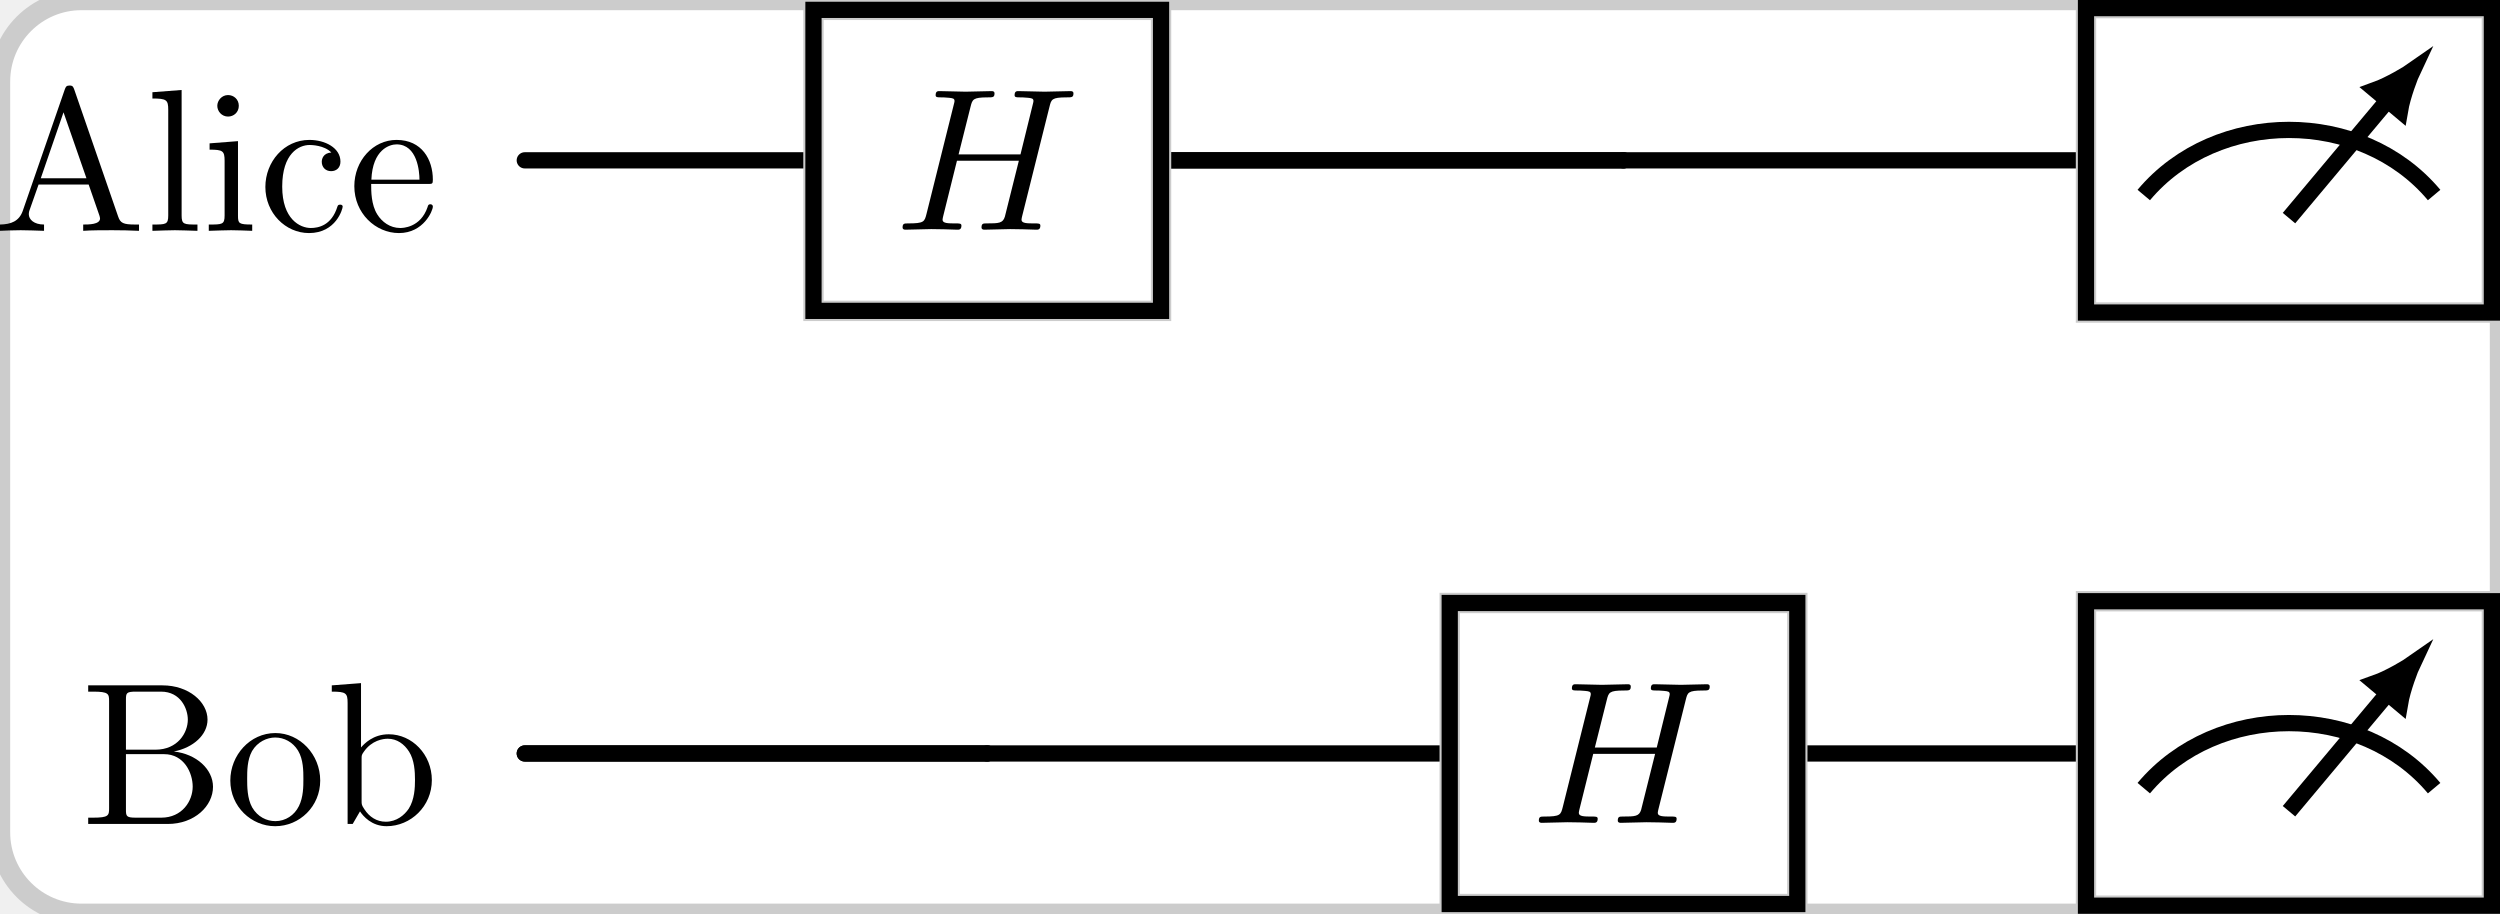
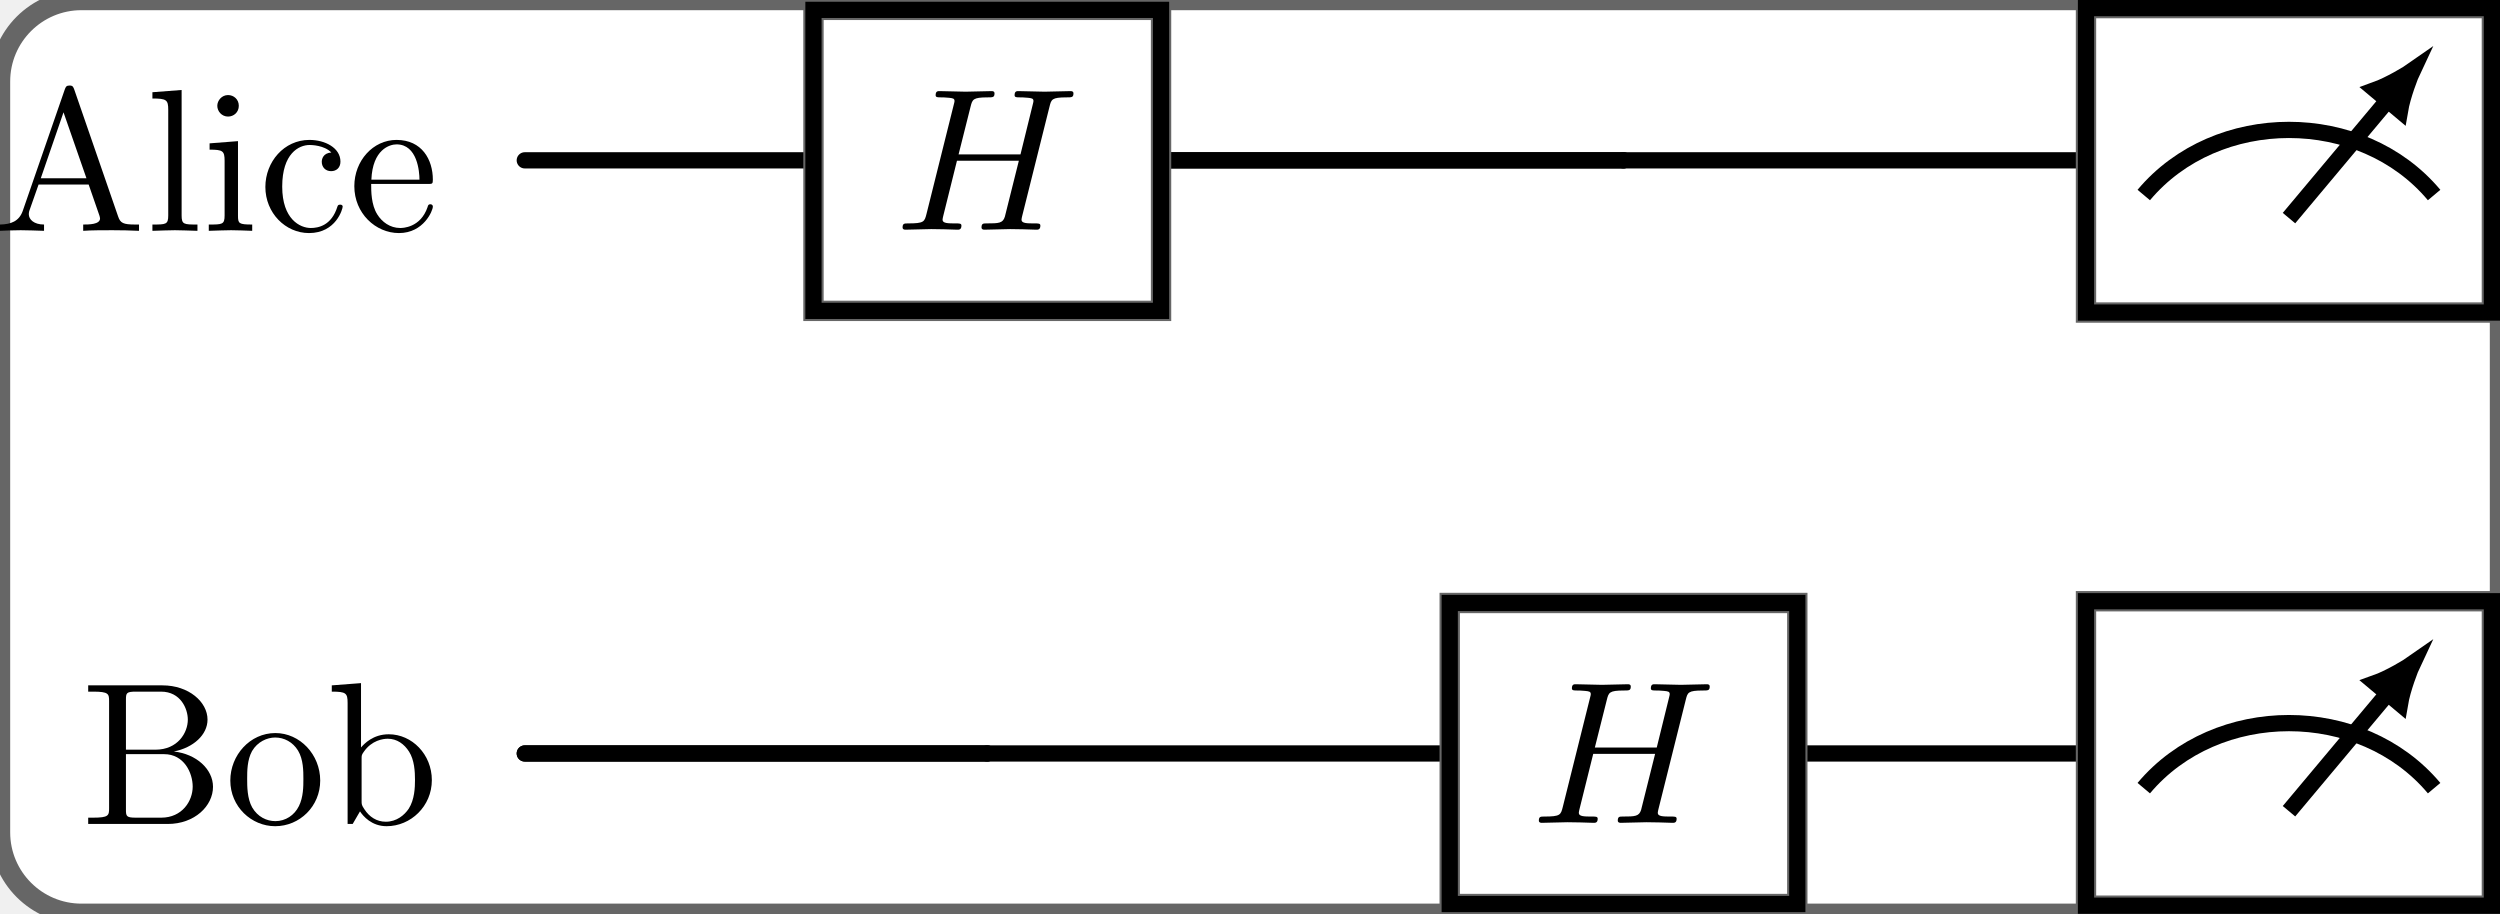
<svg xmlns="http://www.w3.org/2000/svg" xmlns:xlink="http://www.w3.org/1999/xlink" version="1.1" width="122.727pt" height="44.86pt" viewBox="-54.188 -50.988 122.727 44.86">
  <defs>
    <clipPath id="clip1">
      <path d="M48.215-35.645H68.141V-50.59H48.215Z" />
    </clipPath>
    <clipPath id="clip2">
      <path d="M48.215-6.527H68.141V-21.473H48.215Z" />
    </clipPath>
    <path id="g1-65" d="M3.965-6.934C3.915-7.064 3.895-7.133 3.736-7.133S3.547-7.073 3.497-6.934L1.435-.976C1.255-.468 .857-.319 .319-.309V0C.548-.01 .976-.03 1.335-.03C1.644-.03 2.162-.01 2.481 0V-.309C1.983-.309 1.733-.558 1.733-.817C1.733-.847 1.743-.946 1.753-.966L2.212-2.271H4.672L5.2-.747C5.21-.707 5.23-.648 5.23-.608C5.23-.309 4.672-.309 4.403-.309V0C4.762-.03 5.46-.03 5.838-.03C6.267-.03 6.725-.02 7.143 0V-.309H6.964C6.366-.309 6.227-.379 6.117-.707L3.965-6.934ZM3.437-5.818L4.563-2.58H2.321L3.437-5.818Z" />
    <path id="g1-66" d="M2.212-3.646V-6.097C2.212-6.426 2.232-6.496 2.7-6.496H3.935C4.902-6.496 5.25-5.649 5.25-5.121C5.25-4.483 4.762-3.646 3.656-3.646H2.212ZM4.563-3.557C5.529-3.746 6.217-4.384 6.217-5.121C6.217-5.988 5.3-6.804 4.005-6.804H.359V-6.496H.598C1.365-6.496 1.385-6.386 1.385-6.027V-.777C1.385-.418 1.365-.309 .598-.309H.359V0H4.264C5.589 0 6.486-.887 6.486-1.823C6.486-2.69 5.669-3.437 4.563-3.557ZM3.945-.309H2.7C2.232-.309 2.212-.379 2.212-.707V-3.427H4.085C5.071-3.427 5.489-2.501 5.489-1.833C5.489-1.126 4.971-.309 3.945-.309Z" />
    <path id="g1-98" d="M1.714-3.756V-6.914L.279-6.804V-6.496C.976-6.496 1.056-6.426 1.056-5.938V0H1.305C1.315-.01 1.395-.149 1.664-.618C1.813-.389 2.232 .11 2.969 .11C4.154 .11 5.191-.867 5.191-2.152C5.191-3.417 4.214-4.403 3.078-4.403C2.301-4.403 1.873-3.935 1.714-3.756ZM1.743-1.136V-3.188C1.743-3.377 1.743-3.387 1.853-3.547C2.242-4.105 2.79-4.184 3.029-4.184C3.477-4.184 3.836-3.925 4.075-3.547C4.334-3.138 4.364-2.57 4.364-2.162C4.364-1.793 4.344-1.196 4.055-.747C3.846-.438 3.467-.11 2.929-.11C2.481-.11 2.122-.349 1.883-.717C1.743-.927 1.743-.956 1.743-1.136Z" />
    <path id="g1-99" d="M1.166-2.172C1.166-3.796 1.983-4.214 2.511-4.214C2.6-4.214 3.228-4.204 3.577-3.846C3.168-3.816 3.108-3.517 3.108-3.387C3.108-3.128 3.288-2.929 3.567-2.929C3.826-2.929 4.025-3.098 4.025-3.397C4.025-4.075 3.268-4.463 2.501-4.463C1.255-4.463 .339-3.387 .339-2.152C.339-.877 1.325 .11 2.481 .11C3.816 .11 4.134-1.086 4.134-1.186S4.035-1.285 4.005-1.285C3.915-1.285 3.895-1.245 3.875-1.186C3.587-.259 2.939-.139 2.57-.139C2.042-.139 1.166-.568 1.166-2.172Z" />
    <path id="g1-101" d="M1.116-2.511C1.176-3.995 2.012-4.244 2.351-4.244C3.377-4.244 3.477-2.899 3.477-2.511H1.116ZM1.106-2.301H3.885C4.105-2.301 4.134-2.301 4.134-2.511C4.134-3.497 3.597-4.463 2.351-4.463C1.196-4.463 .279-3.437 .279-2.192C.279-.857 1.325 .11 2.471 .11C3.686 .11 4.134-.996 4.134-1.186C4.134-1.285 4.055-1.305 4.005-1.305C3.915-1.305 3.895-1.245 3.875-1.166C3.527-.139 2.63-.139 2.531-.139C2.032-.139 1.634-.438 1.405-.807C1.106-1.285 1.106-1.943 1.106-2.301Z" />
    <path id="g1-105" d="M1.763-4.403L.369-4.294V-3.985C1.016-3.985 1.106-3.925 1.106-3.437V-.757C1.106-.309 .996-.309 .329-.309V0C.648-.01 1.186-.03 1.425-.03C1.773-.03 2.122-.01 2.461 0V-.309C1.803-.309 1.763-.359 1.763-.747V-4.403ZM1.803-6.137C1.803-6.456 1.554-6.665 1.275-6.665C.966-6.665 .747-6.396 .747-6.137C.747-5.868 .966-5.609 1.275-5.609C1.554-5.609 1.803-5.818 1.803-6.137Z" />
    <path id="g1-108" d="M1.763-6.914L.329-6.804V-6.496C1.026-6.496 1.106-6.426 1.106-5.938V-.757C1.106-.309 .996-.309 .329-.309V0C.658-.01 1.186-.03 1.435-.03S2.172-.01 2.54 0V-.309C1.873-.309 1.763-.309 1.763-.757V-6.914Z" />
    <path id="g1-111" d="M4.692-2.132C4.692-3.407 3.696-4.463 2.491-4.463C1.245-4.463 .279-3.377 .279-2.132C.279-.847 1.315 .11 2.481 .11C3.686 .11 4.692-.867 4.692-2.132ZM2.491-.139C2.062-.139 1.624-.349 1.355-.807C1.106-1.245 1.106-1.853 1.106-2.212C1.106-2.6 1.106-3.138 1.345-3.577C1.614-4.035 2.082-4.244 2.481-4.244C2.919-4.244 3.347-4.025 3.606-3.597S3.866-2.59 3.866-2.212C3.866-1.853 3.866-1.315 3.646-.877C3.427-.428 2.989-.139 2.491-.139Z" />
    <path id="g0-72" d="M7.601-6.037C7.691-6.396 7.711-6.496 8.438-6.496C8.697-6.496 8.777-6.496 8.777-6.695C8.777-6.804 8.667-6.804 8.638-6.804C8.359-6.804 7.641-6.775 7.362-6.775C7.073-6.775 6.366-6.804 6.077-6.804C5.998-6.804 5.888-6.804 5.888-6.605C5.888-6.496 5.978-6.496 6.167-6.496C6.187-6.496 6.376-6.496 6.545-6.476C6.725-6.456 6.814-6.446 6.814-6.316C6.814-6.276 6.804-6.257 6.775-6.127L6.177-3.696H3.138L3.726-6.037C3.816-6.396 3.846-6.496 4.563-6.496C4.822-6.496 4.902-6.496 4.902-6.695C4.902-6.804 4.792-6.804 4.762-6.804C4.483-6.804 3.766-6.775 3.487-6.775C3.198-6.775 2.491-6.804 2.202-6.804C2.122-6.804 2.012-6.804 2.012-6.605C2.012-6.496 2.102-6.496 2.291-6.496C2.311-6.496 2.501-6.496 2.67-6.476C2.849-6.456 2.939-6.446 2.939-6.316C2.939-6.276 2.929-6.247 2.899-6.127L1.564-.777C1.465-.389 1.445-.309 .658-.309C.478-.309 .389-.309 .389-.11C.389 0 .508 0 .528 0C.807 0 1.514-.03 1.793-.03C2.002-.03 2.222-.02 2.431-.02C2.65-.02 2.869 0 3.078 0C3.158 0 3.278 0 3.278-.199C3.278-.309 3.188-.309 2.999-.309C2.63-.309 2.351-.309 2.351-.488C2.351-.548 2.371-.598 2.381-.658L3.059-3.387H6.097C5.679-1.733 5.45-.787 5.41-.638C5.31-.319 5.121-.309 4.503-.309C4.354-.309 4.264-.309 4.264-.11C4.264 0 4.384 0 4.403 0C4.682 0 5.39-.03 5.669-.03C5.878-.03 6.097-.02 6.306-.02C6.526-.02 6.745 0 6.954 0C7.034 0 7.153 0 7.153-.199C7.153-.309 7.064-.309 6.874-.309C6.506-.309 6.227-.309 6.227-.488C6.227-.548 6.247-.598 6.257-.658L7.601-6.037Z" />
  </defs>
  <g id="page1">
-     <rect x="-54.188" y="-50.988" width="122.727" height="44.86" fill="#fff" stroke="#ccc" stroke-width="1" rx="4" />
+     <rect x="-54.188" y="-50.988" width="122.727" height="44.86" fill="#fff" stroke="#666" stroke-width="1" rx="4" />
    <path d="M-14.254-43.117H-28.426" stroke="#000" fill="none" stroke-width=".797" stroke-miterlimit="10" stroke-linecap="round" />
    <path d="M25.512-43.117H2.809" stroke="#000" fill="none" stroke-width=".797" stroke-miterlimit="10" stroke-linecap="round" />
    <path d="M25.512-43.117H2.809" stroke="#000" fill="none" stroke-width=".797" stroke-miterlimit="10" stroke-linecap="round" />
    <path d="M48.215-43.117H25.512" stroke="#000" fill="none" stroke-width=".797" stroke-miterlimit="10" stroke-linecap="round" />
    <path d="M-5.723-14H-28.426" stroke="#000" fill="none" stroke-width=".797" stroke-miterlimit="10" stroke-linecap="round" />
    <path d="M-5.723-14H-28.426" stroke="#000" fill="none" stroke-width=".797" stroke-miterlimit="10" stroke-linecap="round" />
    <path d="M16.98-14H-5.723" stroke="#000" fill="none" stroke-width=".797" stroke-miterlimit="10" stroke-linecap="round" />
    <path d="M48.215-14H34.043" stroke="#000" fill="none" stroke-width=".797" stroke-miterlimit="10" stroke-linecap="round" />
    <g transform="matrix(1 0 0 1 -74.364 -11.0995)">
      <use x="19.857" y="-28.557" xlink:href="#g1-65" />
      <use x="27.329" y="-28.557" xlink:href="#g1-108" />
      <use x="30.096" y="-28.557" xlink:href="#g1-105" />
      <use x="32.864" y="-28.557" xlink:href="#g1-99" />
      <use x="37.291" y="-28.557" xlink:href="#g1-101" />
    </g>
-     <path d="M-14.254-35.727H2.809V-50.504H-14.254Z" fill="#fff" stroke="#ccc" stroke-width="1" rx="4" />
+     <path d="M-14.254-35.727H2.809V-50.504H-14.254Z" fill="#fff" stroke="#666" stroke-width="1" rx="4" />
    <path d="M-14.254-35.727H2.809V-50.504H-14.254Z" stroke="#000" fill="none" stroke-width=".797" stroke-miterlimit="10" />
    <g transform="matrix(1 0 0 1 -30.1256 -11.1548)">
      <use x="19.857" y="-28.557" xlink:href="#g0-72" />
    </g>
-     <path d="M48.215-35.645H68.141V-50.59H48.215Z" fill="#fff" stroke="#ccc" stroke-width="1" rx="4" />
+     <path d="M48.215-35.645H68.141V-50.59H48.215Z" fill="#fff" stroke="#666" stroke-width="1" rx="4" />
    <path d="M51.051-41.414C54.625-45.676 61.734-45.676 65.305-41.414" stroke="#000" fill="none" stroke-width=".797" stroke-miterlimit="10" clip-path="url(#clip1)" />
    <path d="M58.18-40.281L63.023-46.062" stroke="#000" fill="none" stroke-width=".797" stroke-miterlimit="10" clip-path="url(#clip1)" />
    <path d="M64.262-47.539C64.062-47.398 63.125-46.828 62.418-46.574L63.633-45.555C63.758-46.297 64.156-47.316 64.262-47.539Z" clip-path="url(#clip1)" />
    <path d="M64.262-47.539C64.062-47.398 63.125-46.828 62.418-46.574L63.633-45.555C63.758-46.297 64.156-47.316 64.262-47.539Z" stroke="#000" fill="none" stroke-width=".789" stroke-miterlimit="10" clip-path="url(#clip1)" />
    <path d="M48.215-35.645H68.141V-50.59H48.215Z" stroke="#000" fill="none" stroke-width=".797" stroke-miterlimit="10" />
    <g transform="matrix(1 0 0 1 -70.0745 18.018)">
      <use x="19.857" y="-28.557" xlink:href="#g1-66" />
      <use x="26.914" y="-28.557" xlink:href="#g1-111" />
      <use x="31.895" y="-28.557" xlink:href="#g1-98" />
    </g>
-     <path d="M16.98-6.609H34.043V-21.387H16.98Z" fill="#fff" stroke="#ccc" stroke-width="1" rx="4" />
+     <path d="M16.98-6.609H34.043V-21.387H16.98Z" fill="#fff" stroke="#666" stroke-width="1" rx="4" />
    <path d="M16.98-6.609H34.043V-21.387H16.98Z" stroke="#000" fill="none" stroke-width=".797" stroke-miterlimit="10" />
    <g transform="matrix(1 0 0 1 1.109 17.9627)">
      <use x="19.857" y="-28.557" xlink:href="#g0-72" />
    </g>
-     <path d="M48.215-6.527H68.141V-21.473H48.215Z" fill="#fff" stroke="#ccc" stroke-width="1" rx="4" />
+     <path d="M48.215-6.527H68.141V-21.473H48.215Z" fill="#fff" stroke="#666" stroke-width="1" rx="4" />
    <path d="M51.051-12.297C54.625-16.555 61.734-16.555 65.305-12.297" stroke="#000" fill="none" stroke-width=".797" stroke-miterlimit="10" clip-path="url(#clip2)" />
    <path d="M58.18-11.164L63.023-16.945" stroke="#000" fill="none" stroke-width=".797" stroke-miterlimit="10" clip-path="url(#clip2)" />
    <path d="M64.262-18.422C64.062-18.281 63.125-17.707 62.418-17.457L63.633-16.438C63.758-17.18 64.156-18.199 64.262-18.422Z" clip-path="url(#clip2)" />
    <path d="M64.262-18.422C64.062-18.281 63.125-17.707 62.418-17.457L63.633-16.438C63.758-17.18 64.156-18.199 64.262-18.422Z" stroke="#000" fill="none" stroke-width=".789" stroke-miterlimit="10" clip-path="url(#clip2)" />
    <path d="M48.215-6.527H68.141V-21.473H48.215Z" stroke="#000" fill="none" stroke-width=".797" stroke-miterlimit="10" />
  </g>
</svg>
